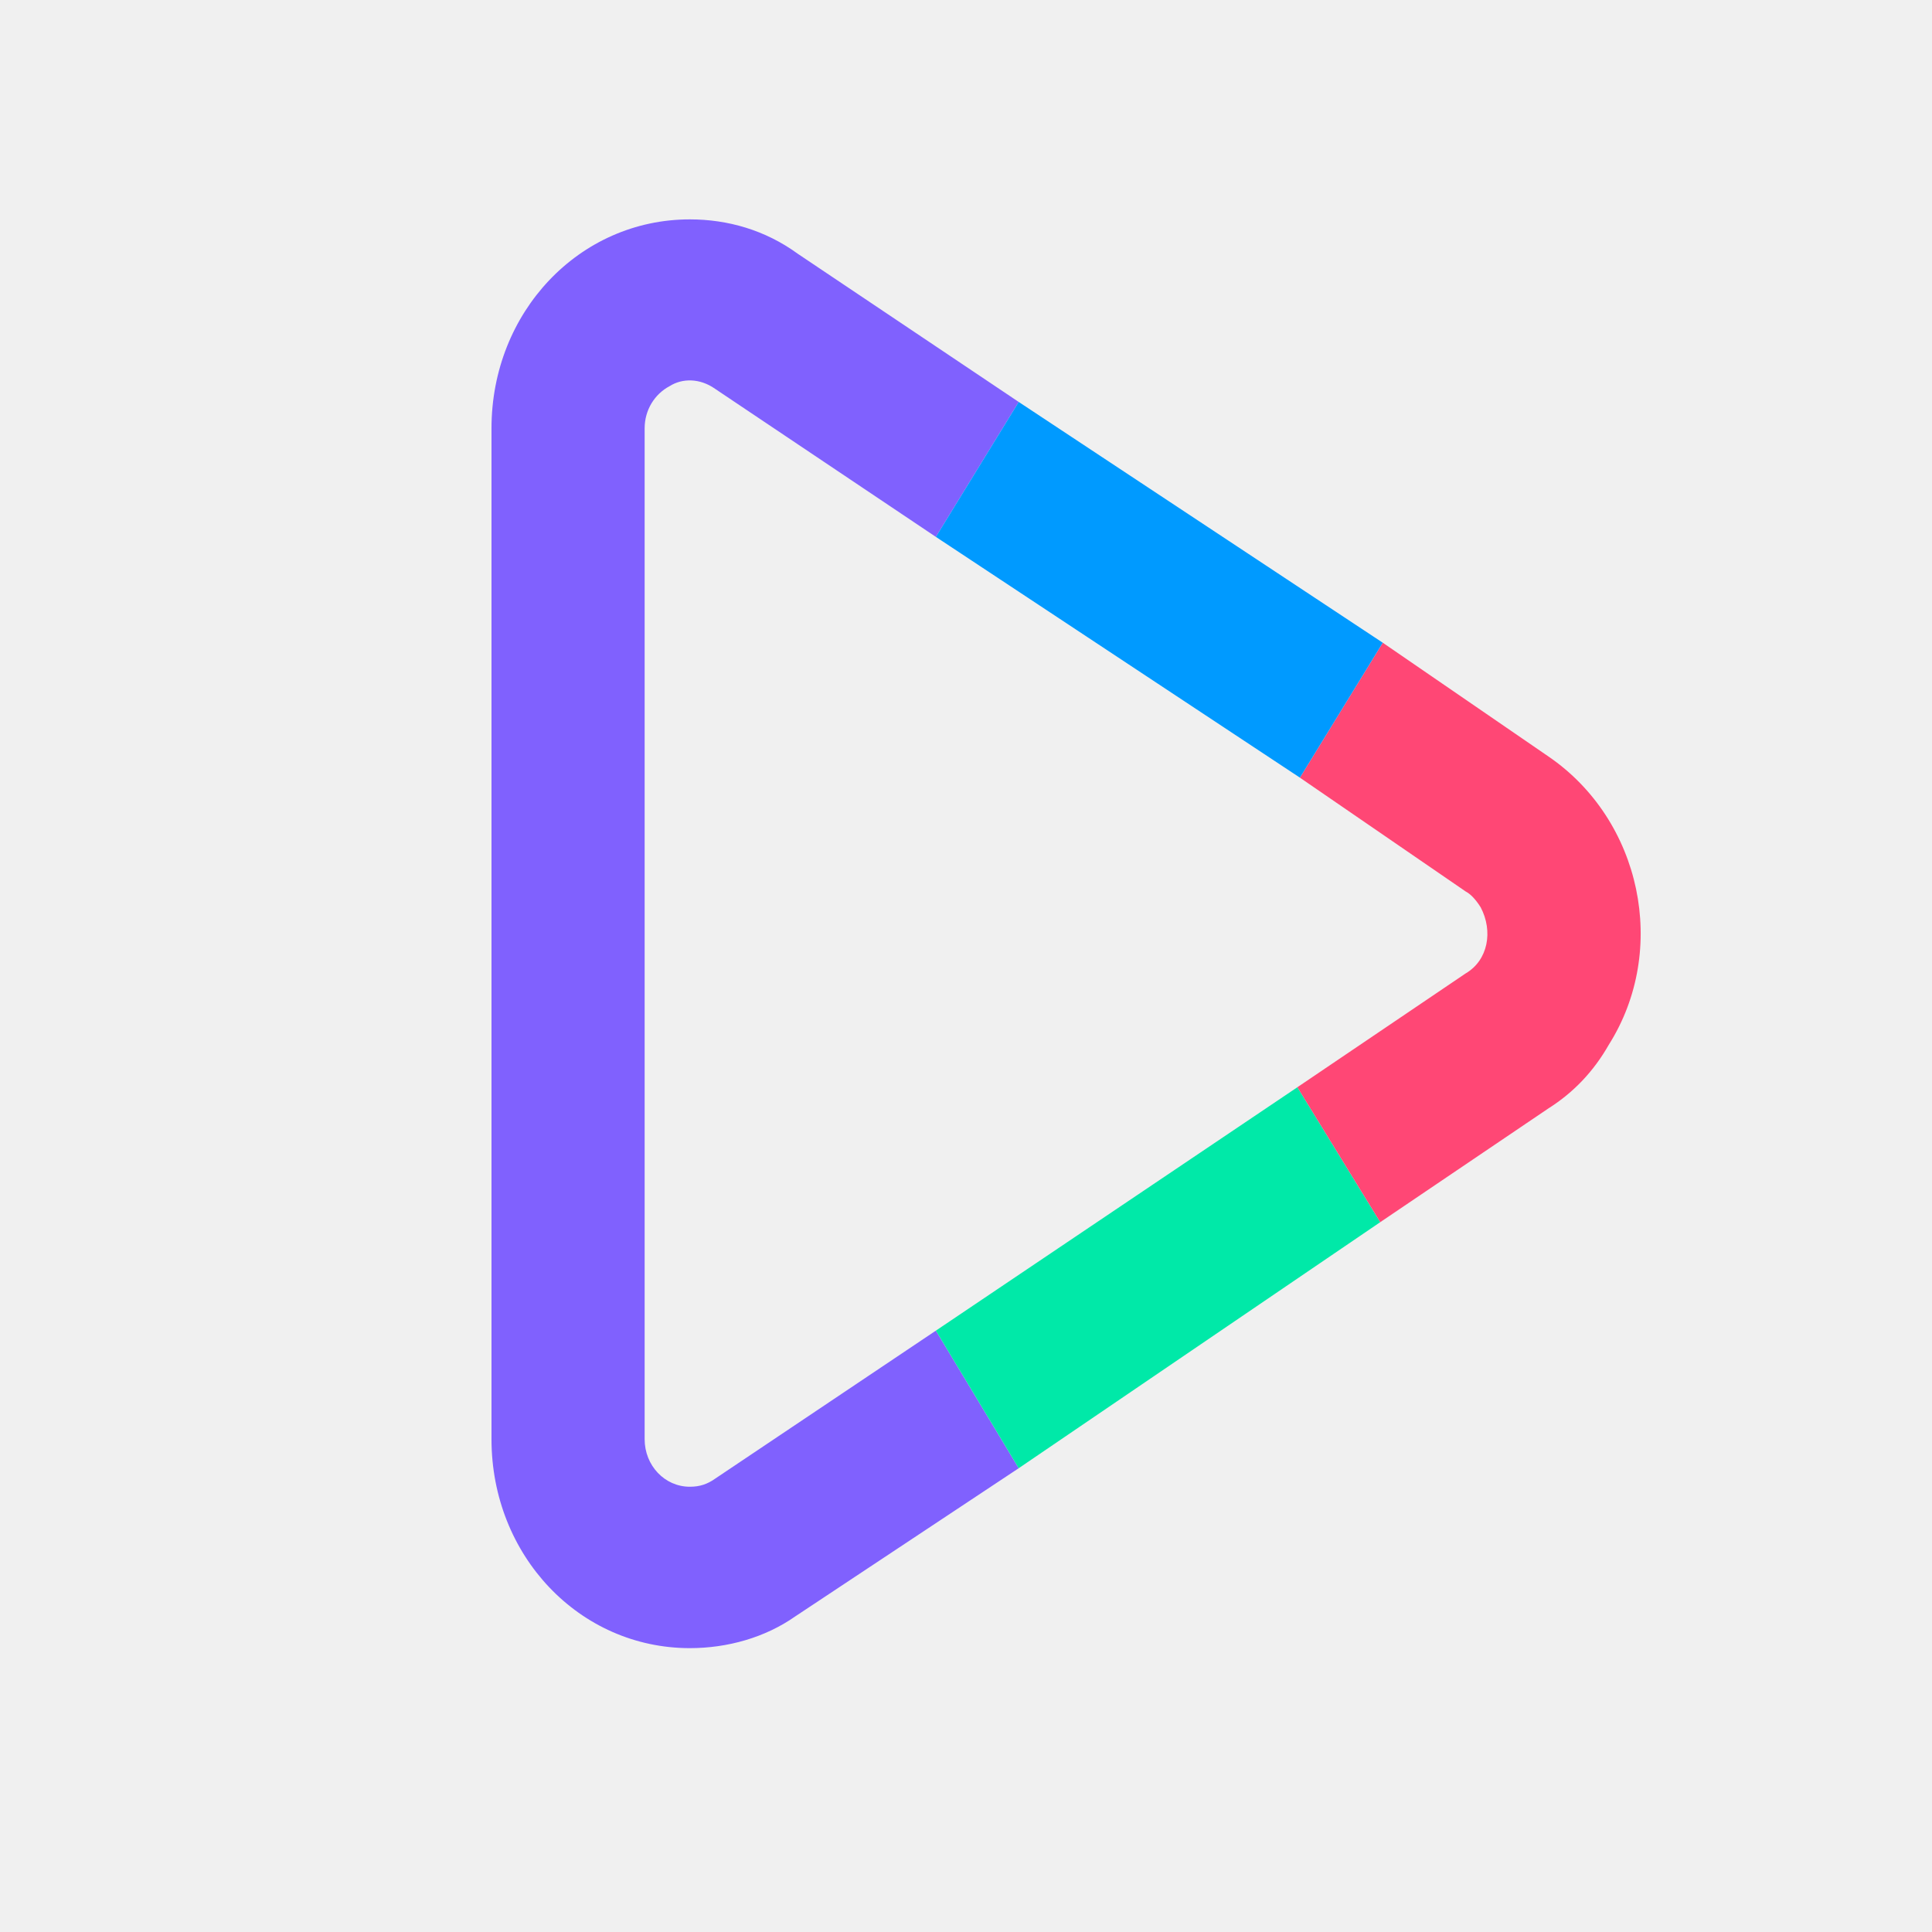
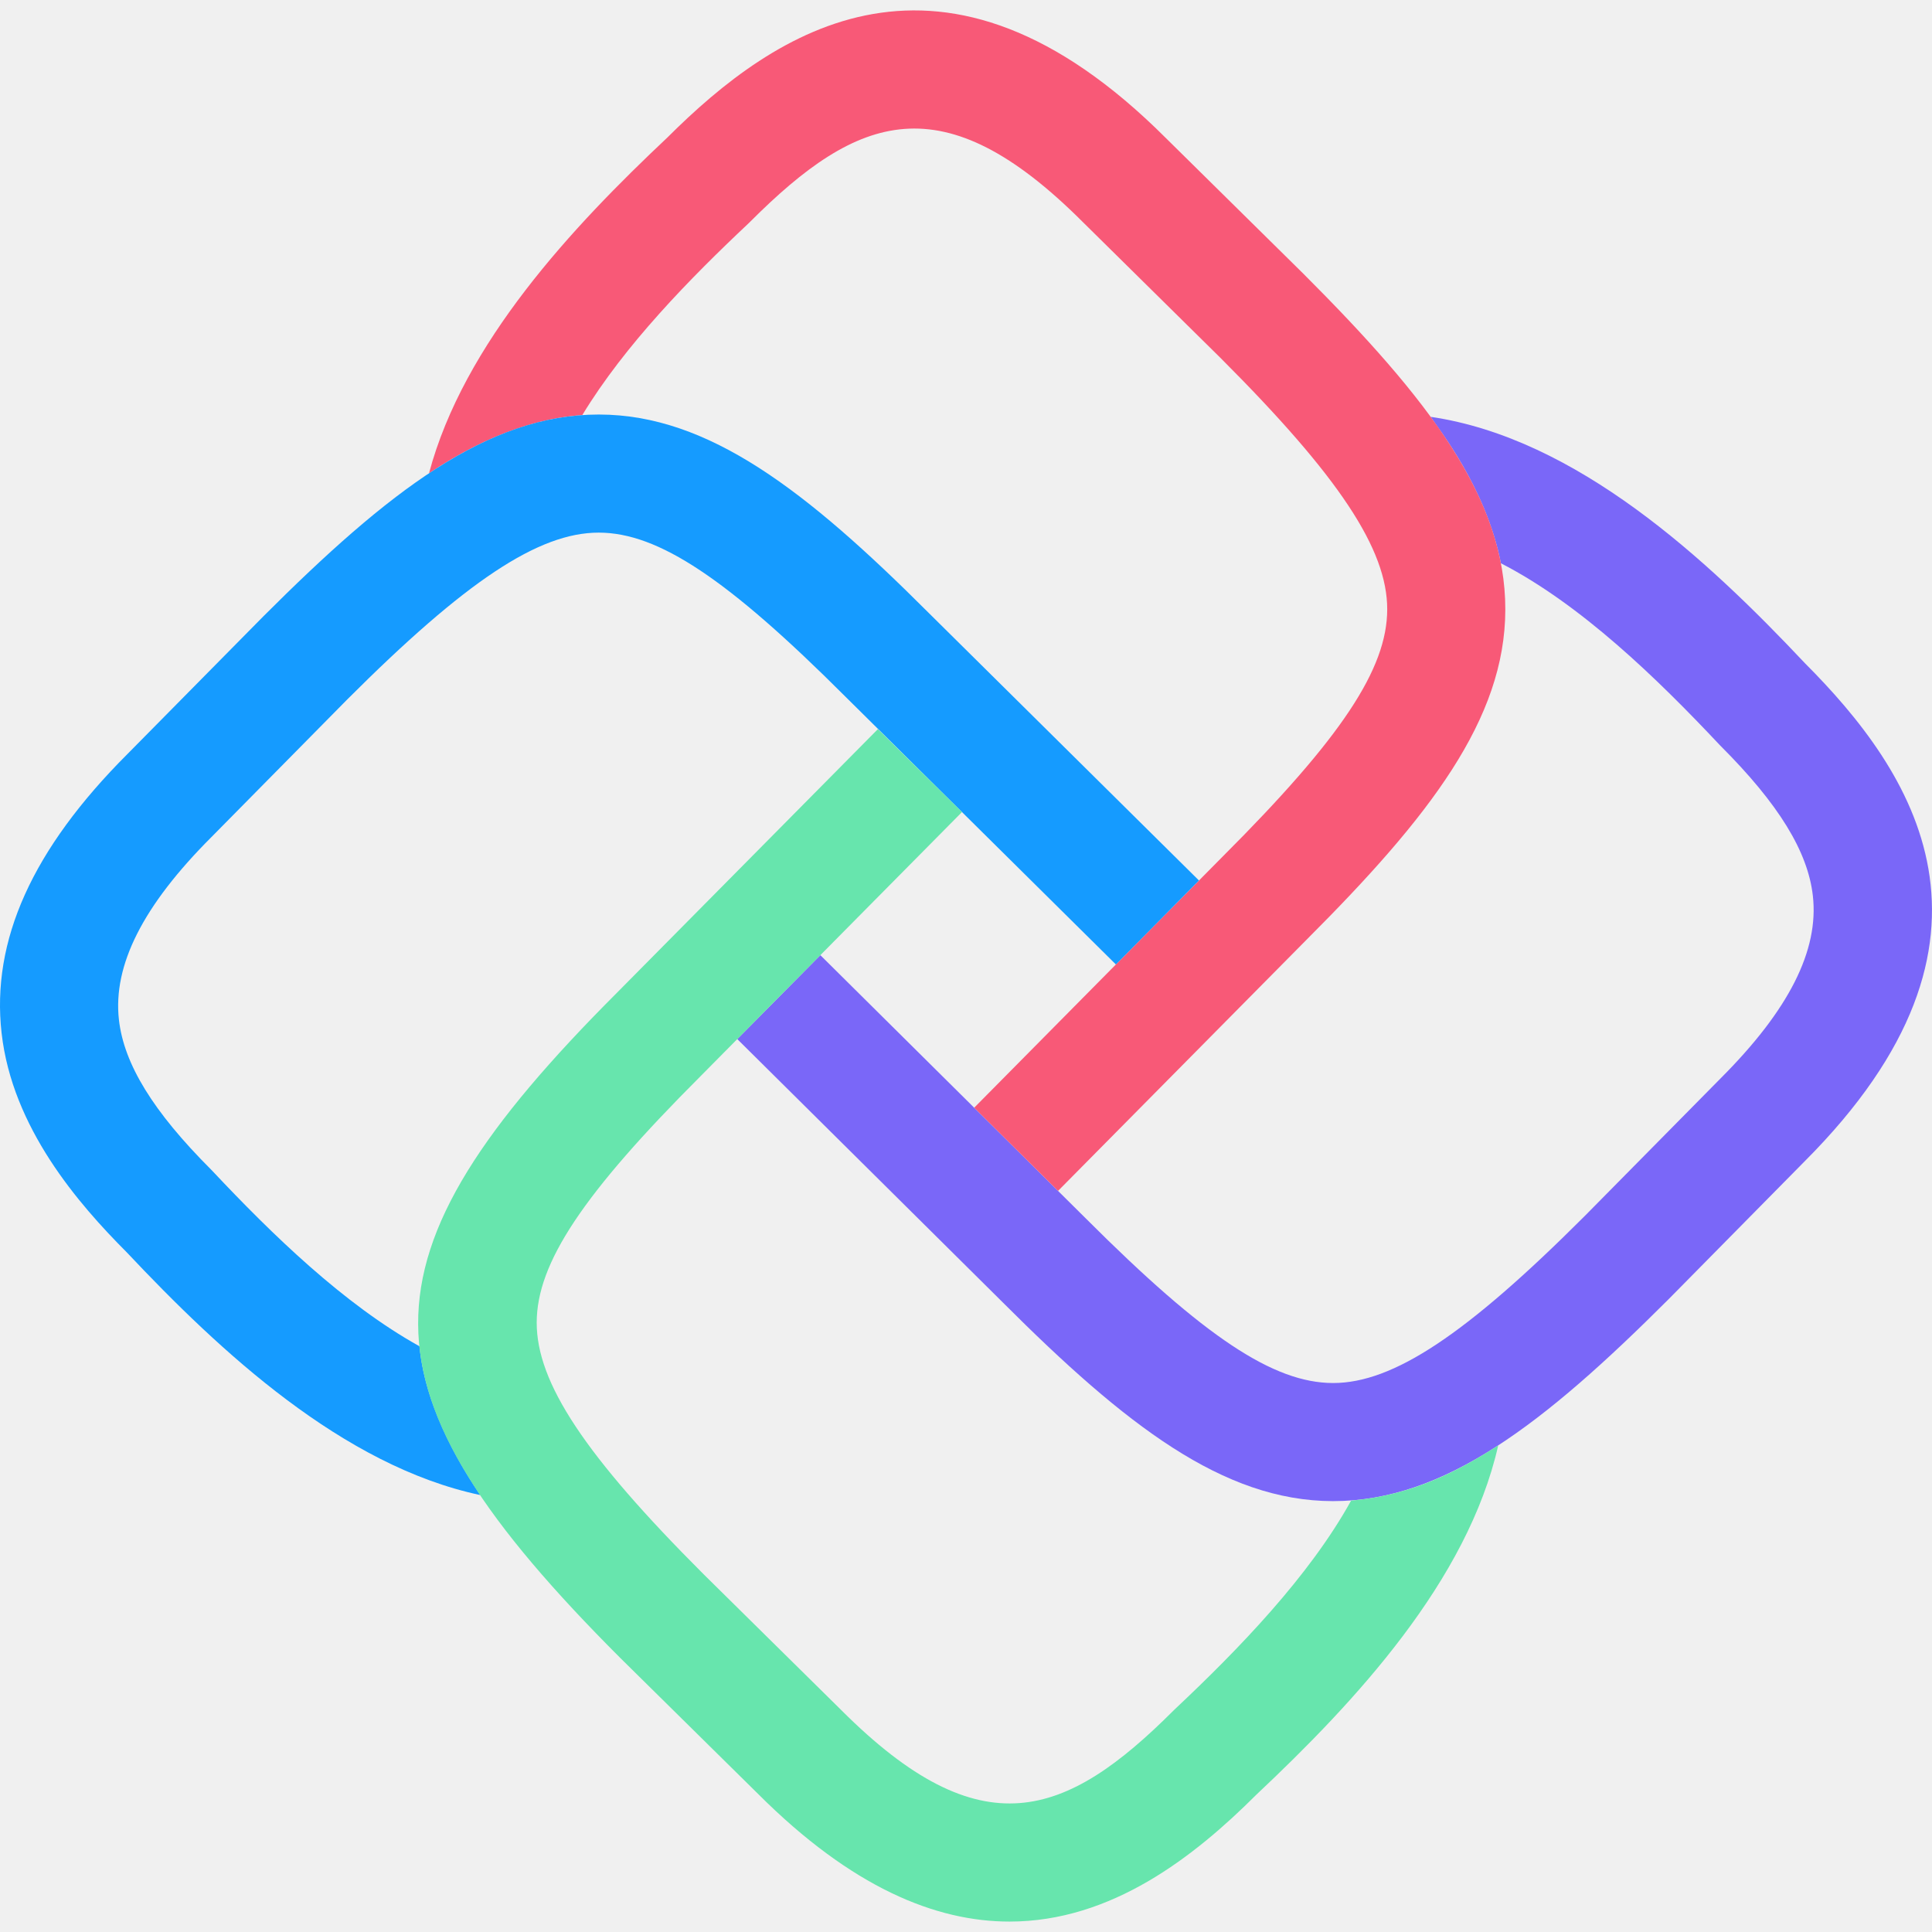
- <svg xmlns="http://www.w3.org/2000/svg" width="450" height="450" viewBox="0 0 50.37 49.827" version="1.1" id="svg151">
+ <svg xmlns="http://www.w3.org/2000/svg" xmlns:xlink="http://www.w3.org/1999/xlink" width="450" height="450" viewBox="0 0 50.37 49.827" version="1.1" id="svg151">
  <defs id="defs105">
    <path id="aj28a0fd1a" d="M 1.738,0.156 3.927,2.323 2.347,3.919 0.101,1.81 Z" />
    <path id="fdje57jgic" d="M 2.201,0.066 3.855,1.703 1.69,3.894 0.093,2.311 Z" />
    <path id="6bg72xwlze" d="M 2.398,0.044 3.994,1.624 1.886,3.869 0.232,2.232 Z" />
    <path id="eaqjnja8wg" d="M 1.736,0.023 3.981,2.132 2.344,3.786 0.156,1.619 Z" />
  </defs>
-   <g transform="matrix(0.654552, 0, 0, 0.689809, 9.475689, 4.758307)" style="">
-     <path class="st0" d="M14,7.4C13.4,7,12.7,7,12.2,7.3c-0.6,0.3-1,0.9-1,1.6v38.2c0,1,0.8,1.8,1.8,1.8c0.3,0,0.7-0.1,1-0.3l8.8-5.6 l14.4-9.2l6.8-4.3c0.9-0.5,1.1-1.7,0.6-2.5c-0.1-0.2-0.3-0.4-0.6-0.6l-6.7-4.3L22.8,13L14,7.4z" style="fill: none;" />
-     <path class="st1" d="M14,48.6c-0.3,0.2-0.6,0.3-1,0.3c-1,0-1.8-0.8-1.8-1.8V8.9c0-0.7,0.4-1.3,1-1.6C12.7,7,13.4,7,14,7.4l8.8,5.6 l3.3-5.1l-8.8-5.6C16,1.4,14.5,1,13,1C8.6,1,5.1,4.5,5.1,8.9v38.2l0,0c0,4.4,3.5,7.9,7.9,7.9c1.5,0,3-0.4,4.2-1.2l8.9-5.6L22.8,43 L14,48.6z" style="fill: rgb(128, 97, 254);" />
-     <polygon class="st2" points="22.8,43 37.2,33.8 40.5,38.9 26.1,48.2 &#09;" style="fill: rgb(0, 233, 168);" />
-     <path class="st3" d="M47.2,21.3L40.6,17l-3.3,5.1l6.6,4.3c0.2,0.1,0.4,0.3,0.6,0.6c0.5,0.9,0.3,2-0.6,2.5l-6.7,4.3l3.3,5.1l6.7-4.3 c1-0.6,1.8-1.4,2.4-2.4C52,28.6,50.9,23.7,47.2,21.3z" style="fill: rgb(255, 71, 117);" />
-     <polygon class="st4" points="22.8,13 26.1,7.9 40.6,17 37.3,22.1 &#09;" style="fill: rgb(0, 154, 255);" />
+   <g fill="none" fill-rule="evenodd" id="g149" transform="translate(-2.9304427e-4,-1.6465461e-4)">
+     <g id="g147">
+       <g id="g145">
+         <path fill="#7a67f8" d="M 34.758,38.865 H 34.746 C 31.892,38.86 29.342,36.882 26.152,33.692 l -6.93,-6.873 2.166,-2.188 6.937,6.88 c 3.075,3.074 4.876,4.272 6.427,4.275 h 0.005 c 1.567,0 3.467,-1.262 6.558,-4.353 l 3.541,-3.587 c 1.784,-1.784 2.57,-3.34 2.408,-4.762 -0.13,-1.156 -0.894,-2.397 -2.401,-3.904 L 44.83,19.146 C 43.202,17.414 41.211,15.483 39.131,14.414 38.745,12.437 37.48,10.881 37.3,10.596 c 3.803,0.559 7.197,3.703 9.758,6.424 2.788,2.794 5.803,7.176 -0.018,12.996 l -3.54,3.588 c -3.251,3.25 -5.844,5.261 -8.742,5.261" id="path107" />
+         <path fill="#f85977" d="m 25.399,28.608 6.492,-6.562 c 3.076,-3.076 4.274,-4.877 4.276,-6.428 0.004,-1.567 -1.257,-3.469 -4.352,-6.563 L 28.228,5.515 C 24.58,1.867 22.369,2.699 19.561,5.507 L 19.528,5.54 c -1.54,1.448 -3.237,3.182 -4.346,5.01 -1.031,0.073 -2.361,0.424 -3.997,1.518 0.906,-3.397 3.737,-6.422 6.216,-8.755 2.794,-2.789 7.177,-5.804 12.997,0.017 l 3.588,3.54 c 3.255,3.256 5.266,5.851 5.26,8.754 -0.005,2.854 -1.982,5.404 -5.172,8.594 l -6.489,6.559 z" id="path109" />
+         <path fill="#159bff" d="M 12.522,38.707 C 8.939,37.946 5.746,34.972 3.308,32.382 2.035,31.106 0.321,29.13 0.042,26.663 c -0.274,-2.414 0.8,-4.795 3.283,-7.278 l 3.542,-3.588 c 3.25,-3.25 5.843,-5.261 8.74,-5.261 h 0.013 c 2.854,0.005 5.404,1.983 8.593,5.172 l 7.046,6.976 -2.165,2.19 -7.053,-6.983 c -3.076,-3.076 -4.876,-4.273 -6.427,-4.276 h -0.006 c -1.566,0 -3.466,1.261 -6.557,4.352 L 5.51,21.555 c -1.784,1.784 -2.57,3.34 -2.409,4.762 0.131,1.156 0.894,2.396 2.402,3.904 l 0.033,0.034 c 1.55,1.649 3.43,3.479 5.401,4.573 0.168,1.739 1.2,3.297 1.585,3.88" id="path111" />
+         <path fill="#67e5ad" d="m 26.32,49.827 c -1.925,0 -4.114,-0.886 -6.557,-3.33 l -3.588,-3.54 C 9.167,35.949 9.151,32.546 16.086,25.61 l 6.802,-6.872 2.193,2.162 -6.812,6.882 c -3.076,3.076 -4.273,4.877 -4.276,6.427 -0.003,1.568 1.258,3.47 4.352,6.563 l 3.588,3.541 c 3.646,3.647 5.858,2.816 8.666,0.008 l 0.034,-0.033 c 1.654,-1.555 3.5,-3.46 4.593,-5.437 1.661,-0.14 2.9,-0.841 3.835,-1.438 -0.8,3.537 -3.738,6.69 -6.302,9.102 -1.62,1.618 -3.777,3.312 -6.439,3.312" id="path113" />
+         <g transform="translate(21.154,18.577)" id="g120">
+           <mask id="8jptpqrneb" fill="#ffffff">
+             <use xlink:href="#aj28a0fd1a" id="use115" />
+           </mask>
+           <path d="M 0.101,1.81 1.738,0.156 3.927,2.323 2.347,3.919 Z" mask="url(#8jptpqrneb)" id="path118" />
+         </g>
+         <g transform="translate(27.404,20.981)" id="g127">
+           <mask id="b2iljpfwbd" fill="#ffffff">
+             <use xlink:href="#fdje57jgic" id="use122" />
+           </mask>
+           <path d="M 2.201,0.066 3.855,1.703 1.69,3.894 0.093,2.311 Z" mask="url(#b2iljpfwbd)" id="path125" />
+         </g>
+         <g transform="translate(18.99,24.587)" id="g134">
+           <mask id="gj70tyfpnf" fill="#ffffff">
+             <use xlink:href="#6bg72xwlze" id="use129" />
+           </mask>
+           <path d="M 1.886,3.869 0.232,2.232 2.398,0.044 3.994,1.624 Z" mask="url(#gj70tyfpnf)" id="path132" />
+         </g>
+         <g transform="translate(25.24,26.99)" id="g141">
+           <mask id="z7vhvduckh" fill="#ffffff">
+             <use xlink:href="#eaqjnja8wg" id="use136" />
+           </mask>
+           <path d="M 3.981,2.132 2.344,3.786 0.156,1.619 1.736,0.023 Z" mask="url(#z7vhvduckh)" id="path139" />
+         </g>
+       </g>
+     </g>
  </g>
</svg>
